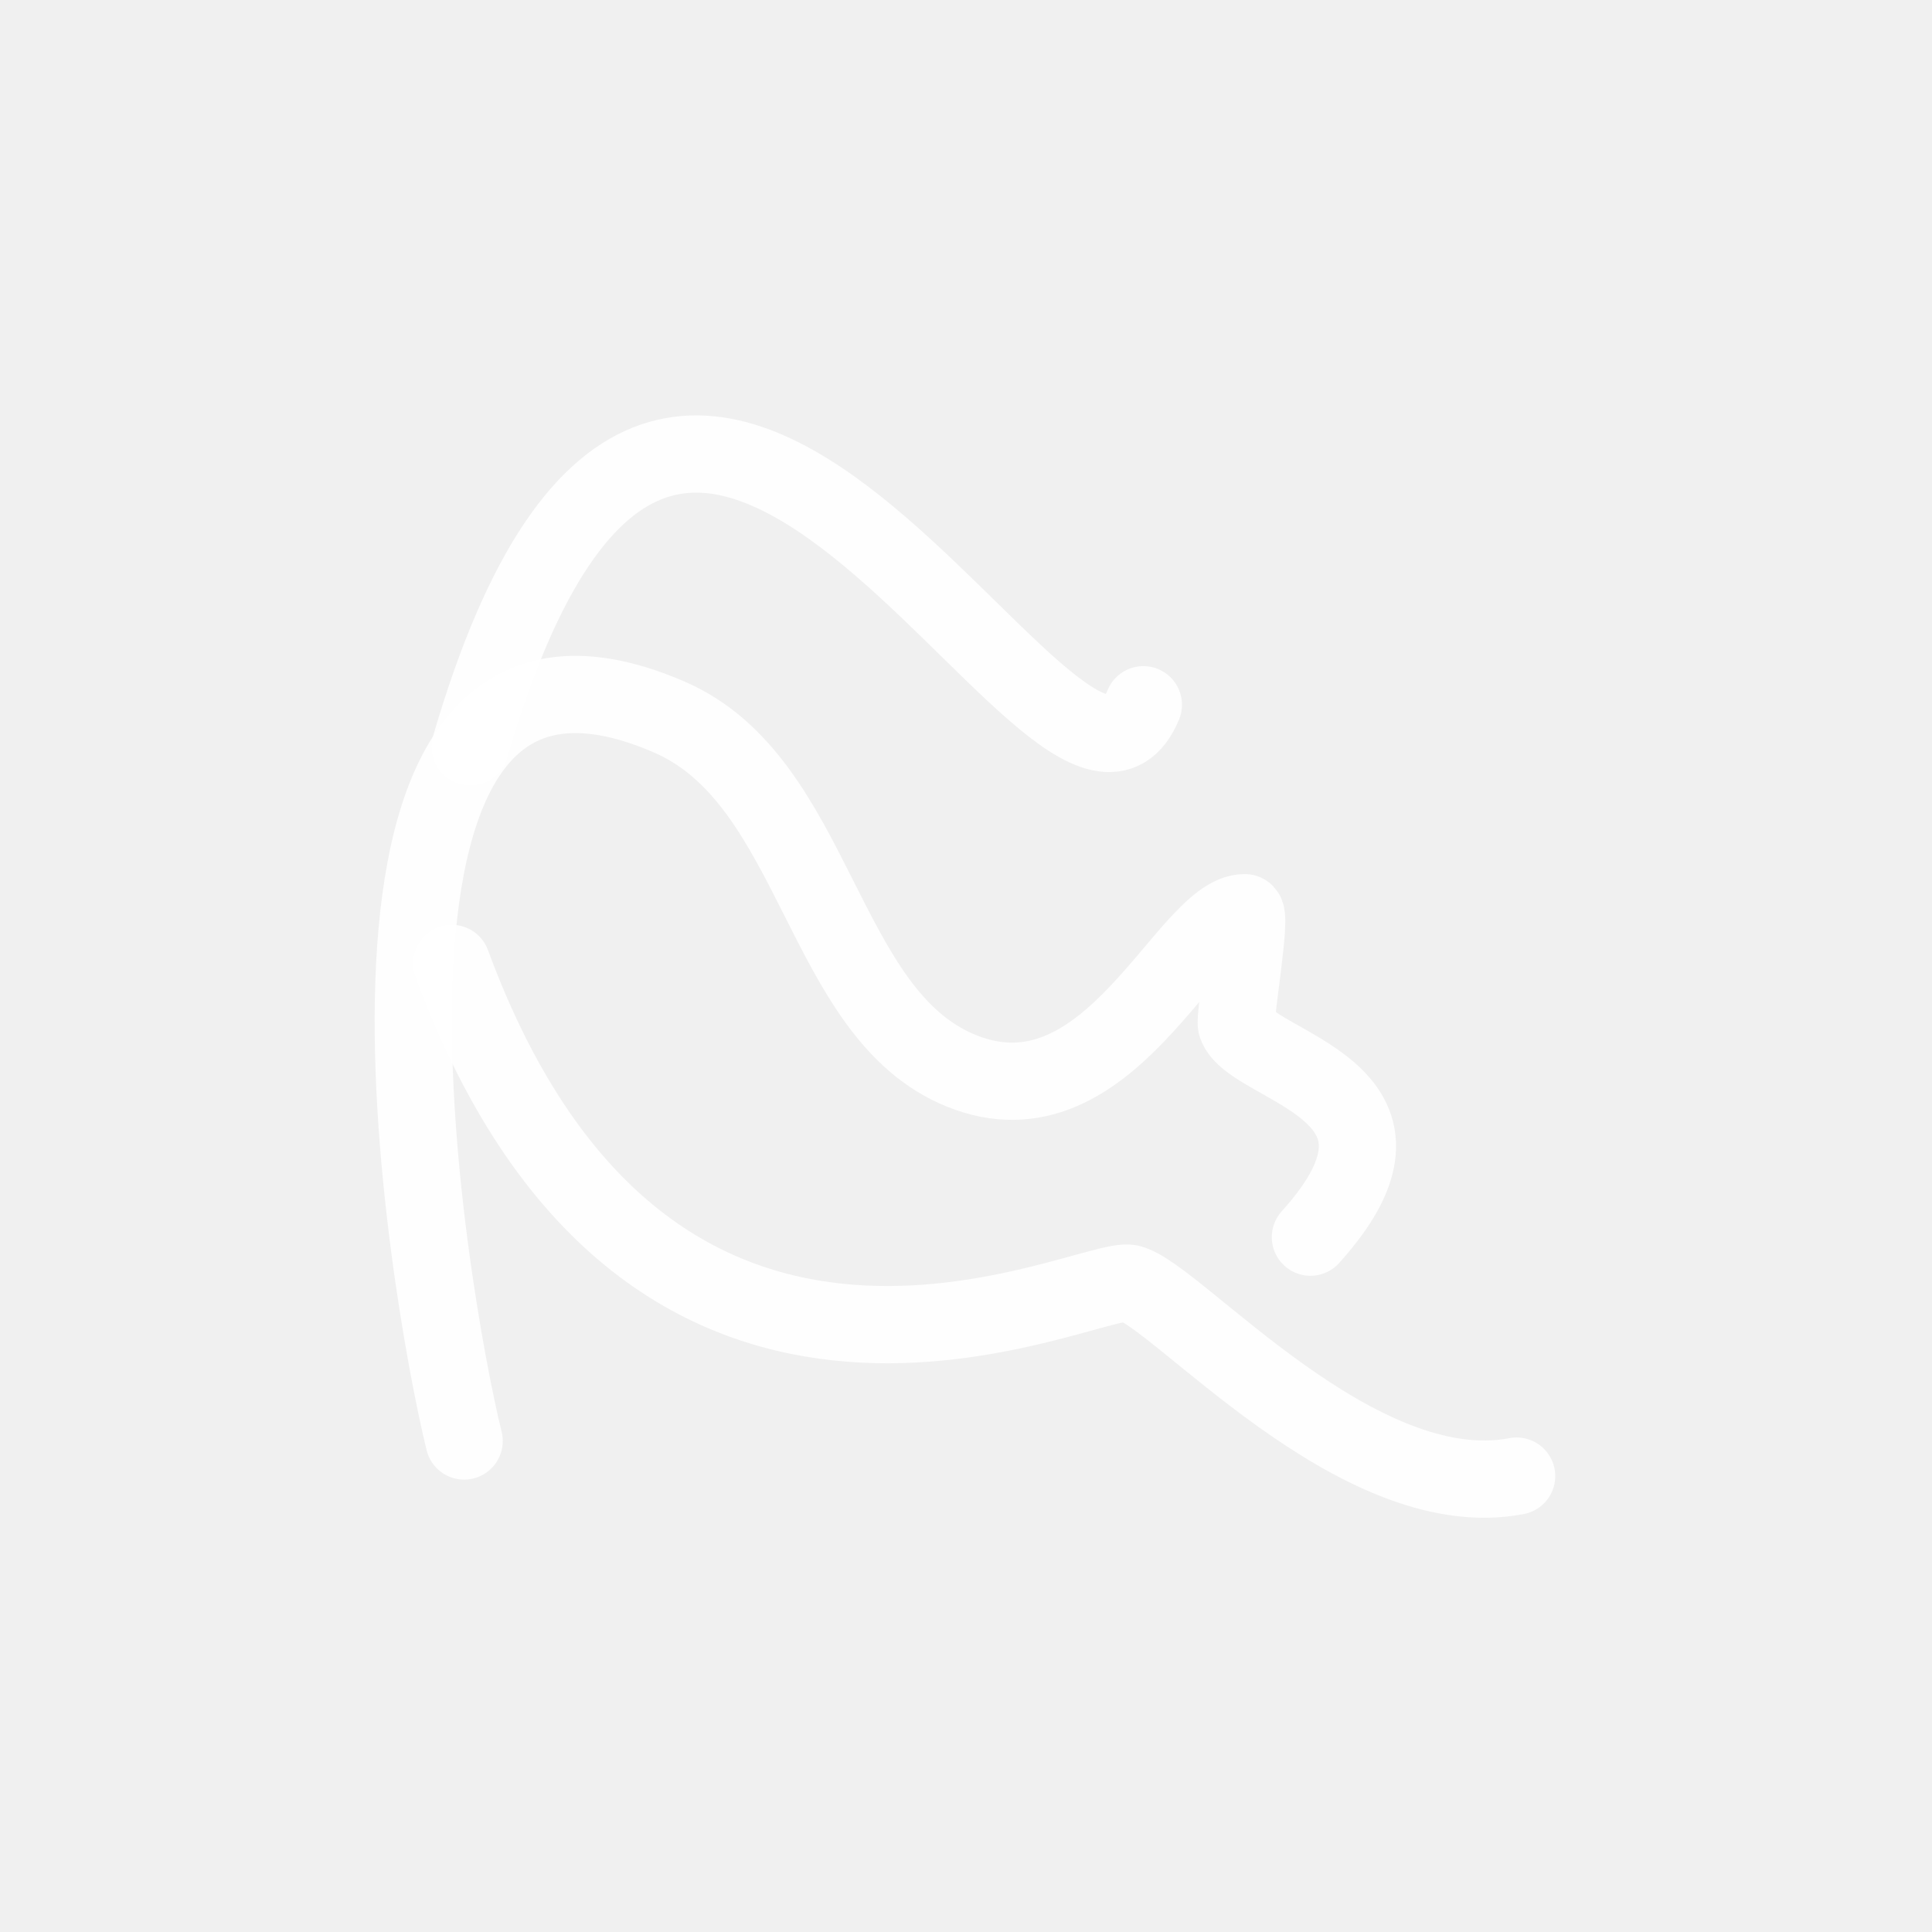
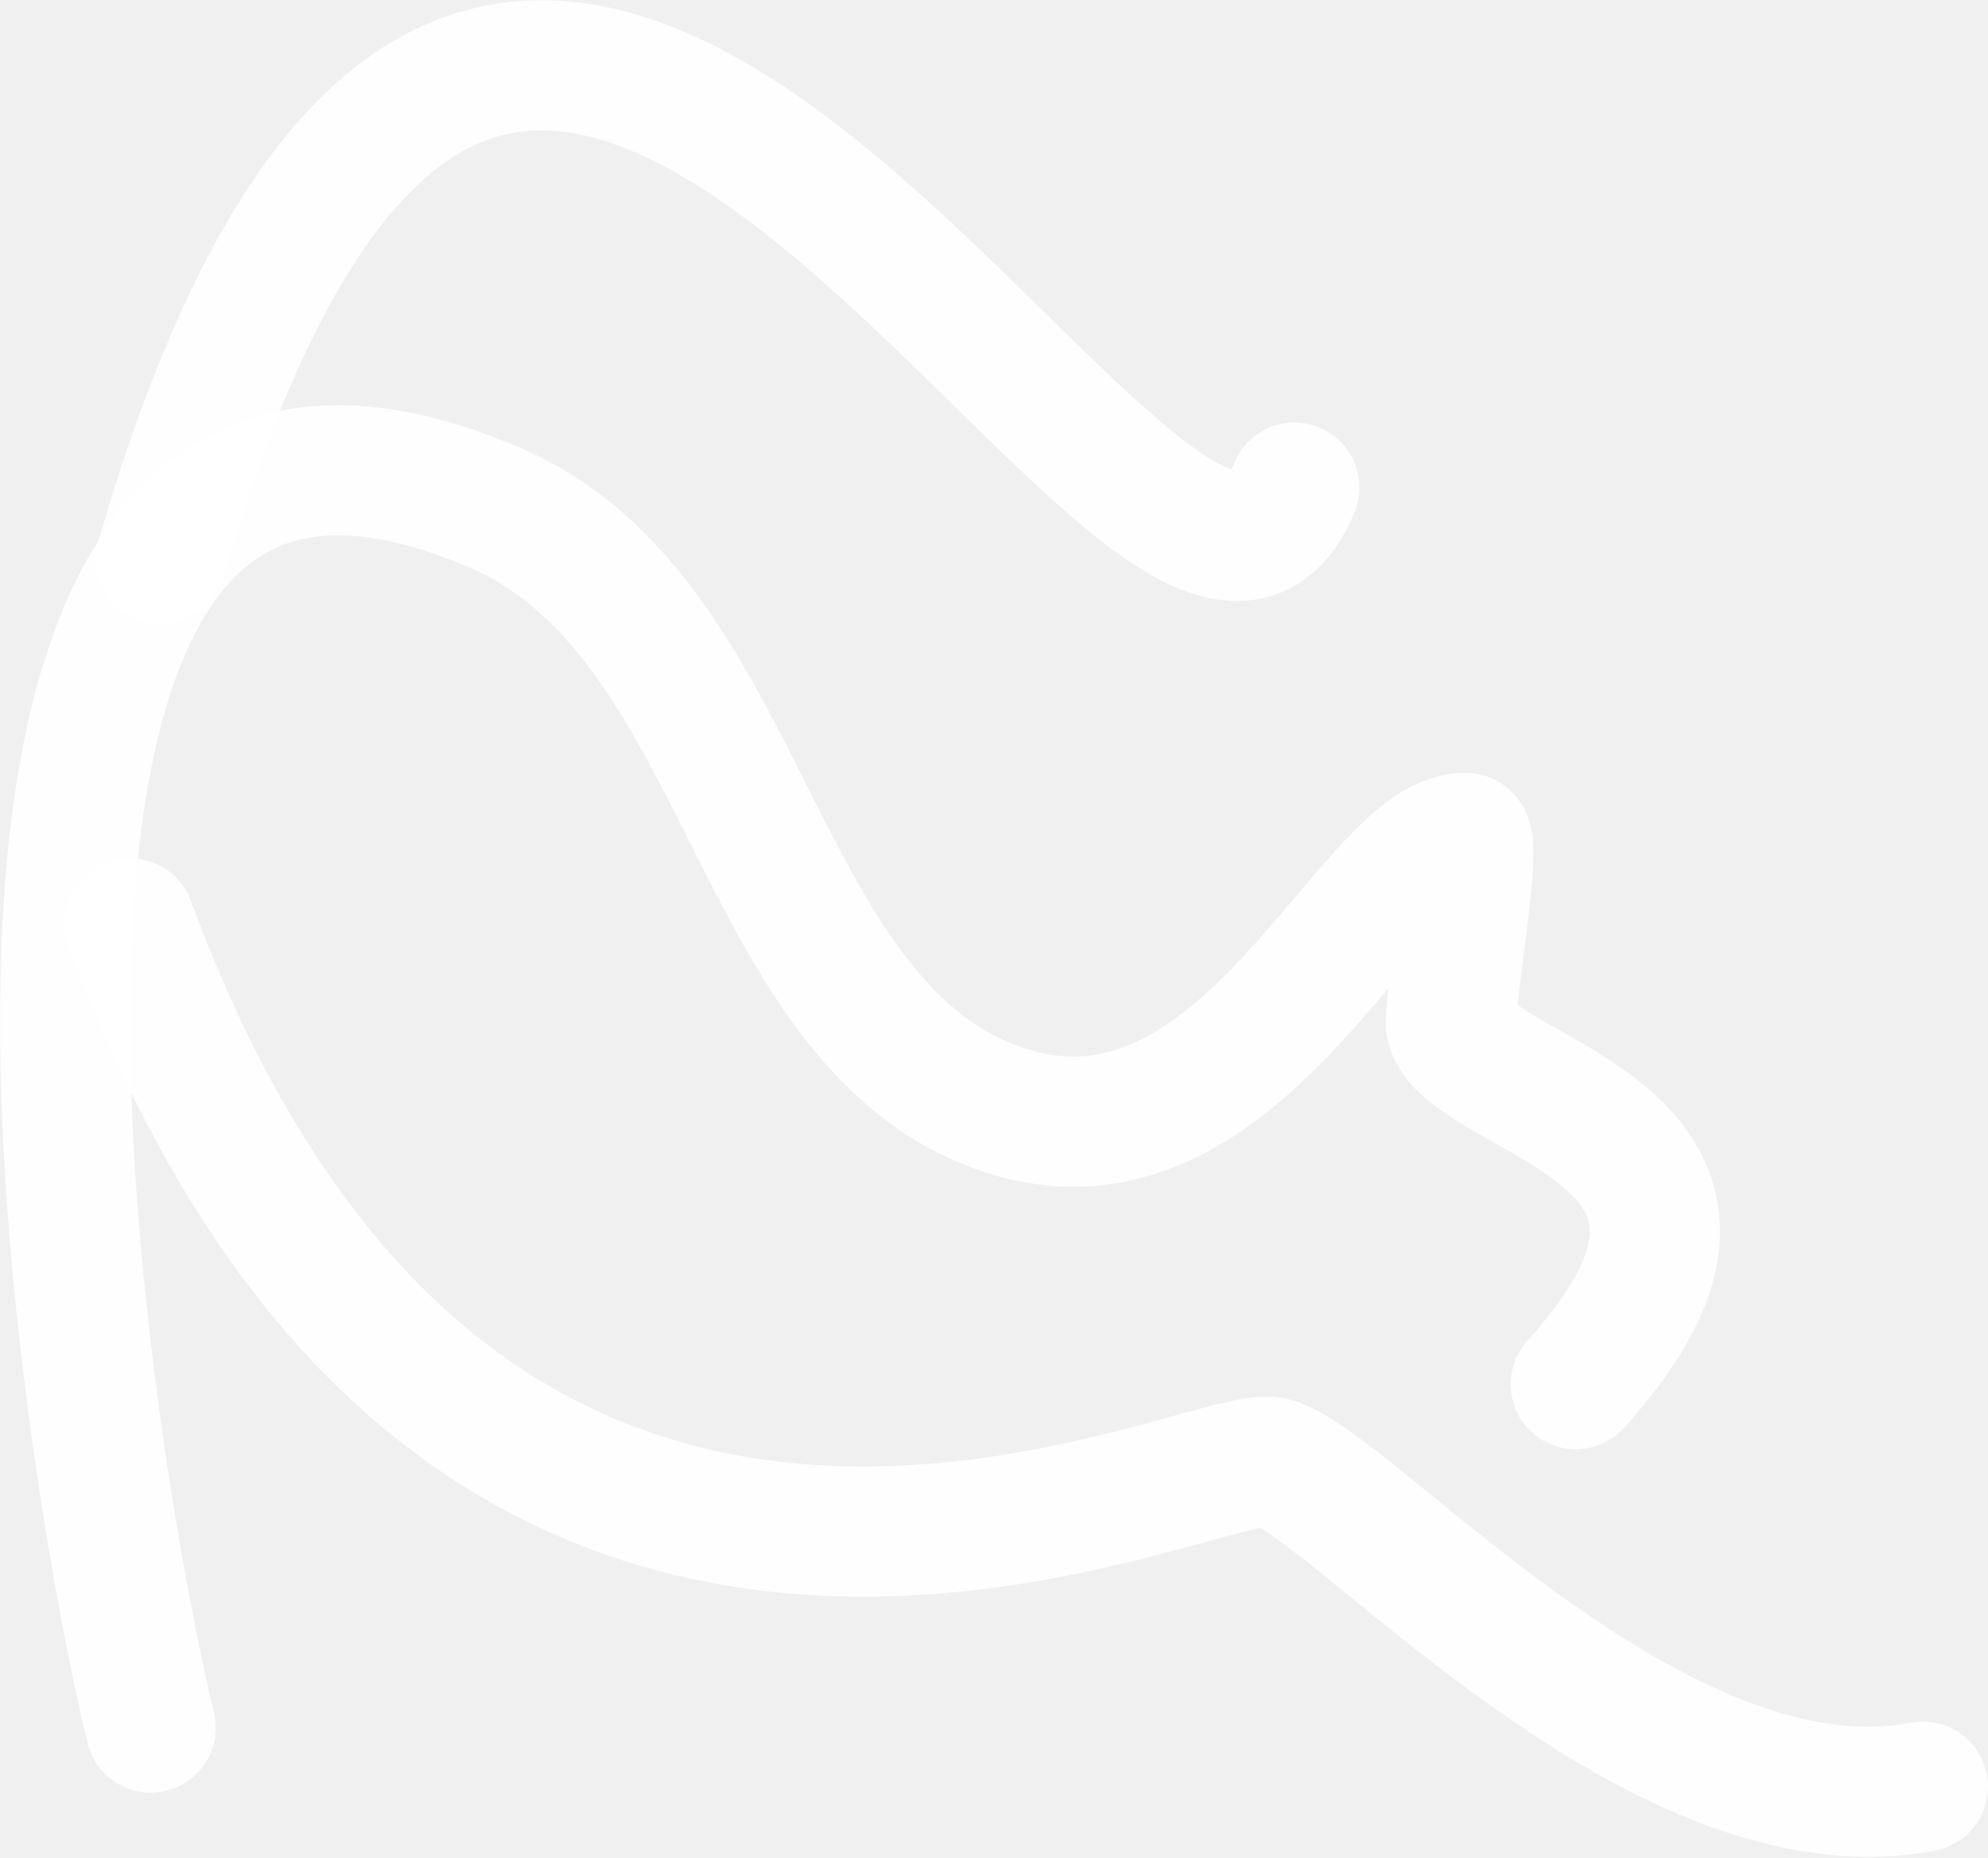
- <svg xmlns="http://www.w3.org/2000/svg" width="800px" height="800px" viewBox="0 0 400 400" fill="none" stroke="#ffffff">
-   <g id="SVGRepo_bgCarrier" stroke-width="0" />
-   <g id="SVGRepo_tracerCarrier" stroke-linecap="round" stroke-linejoin="round" />
-   <g id="SVGRepo_iconCarrier">
-     <path d="M271.307 256.142C299.066 225.436 258.936 221.137 255.999 212.214C255.498 210.686 259.33 188.96 257.701 188.96C245.635 188.96 229.733 234.131 199.012 221.69C169.921 209.906 169.203 161.748 138.623 148.478C61.926 115.192 88.782 268.726 96.093 298.343" stroke="#ffffff" stroke-opacity="0.9" stroke-width="16" stroke-linecap="round" stroke-linejoin="round" />
-     <path d="M314 305.612C280.935 311.977 243.429 267.9 233.906 265.702C225.29 263.712 134.948 311.785 93.522 199.469" stroke="#ffffff" stroke-opacity="0.9" stroke-width="16" stroke-linecap="round" stroke-linejoin="round" />
-     <path d="M97.346 154.616C141.211 4.235 220.11 186.05 236.719 145.911" stroke="#ffffff" stroke-opacity="0.9" stroke-width="16" stroke-linecap="round" stroke-linejoin="round" />
+ <svg xmlns="http://www.w3.org/2000/svg" width="488.883" height="456.617" viewBox="0 0 244.442 228.309" fill="none" stroke="#ffffff" version="1.1" id="svg3">
+   <defs id="defs3" />
+   <g id="SVGRepo_iconCarrier" transform="translate(-77.55829,-85.97085)">
+     <path d="m 271.307,256.142 c 27.759,-30.706 -12.371,-35.005 -15.308,-43.928 -0.501,-1.528 3.331,-23.254 1.702,-23.254 -12.066,0 -27.968,45.171 -58.689,32.73 C 169.921,209.906 169.203,161.748 138.623,148.478 61.926,115.192 88.782,268.726 96.093,298.343" stroke="#ffffff" stroke-opacity="0.9" stroke-width="16" stroke-linecap="round" stroke-linejoin="round" id="path1" />
+     <path d="m 314,305.612 c -33.065,6.365 -70.571,-37.712 -80.094,-39.91 -8.616,-1.99 -98.958,46.083 -140.384,-66.233" stroke="#ffffff" stroke-opacity="0.9" stroke-width="16" stroke-linecap="round" stroke-linejoin="round" id="path2" />
+     <path d="M 97.346,154.616 C 141.211,4.235 220.11,186.05 236.719,145.911" stroke="#ffffff" stroke-opacity="0.9" stroke-width="16" stroke-linecap="round" stroke-linejoin="round" id="path3" />
  </g>
</svg>
